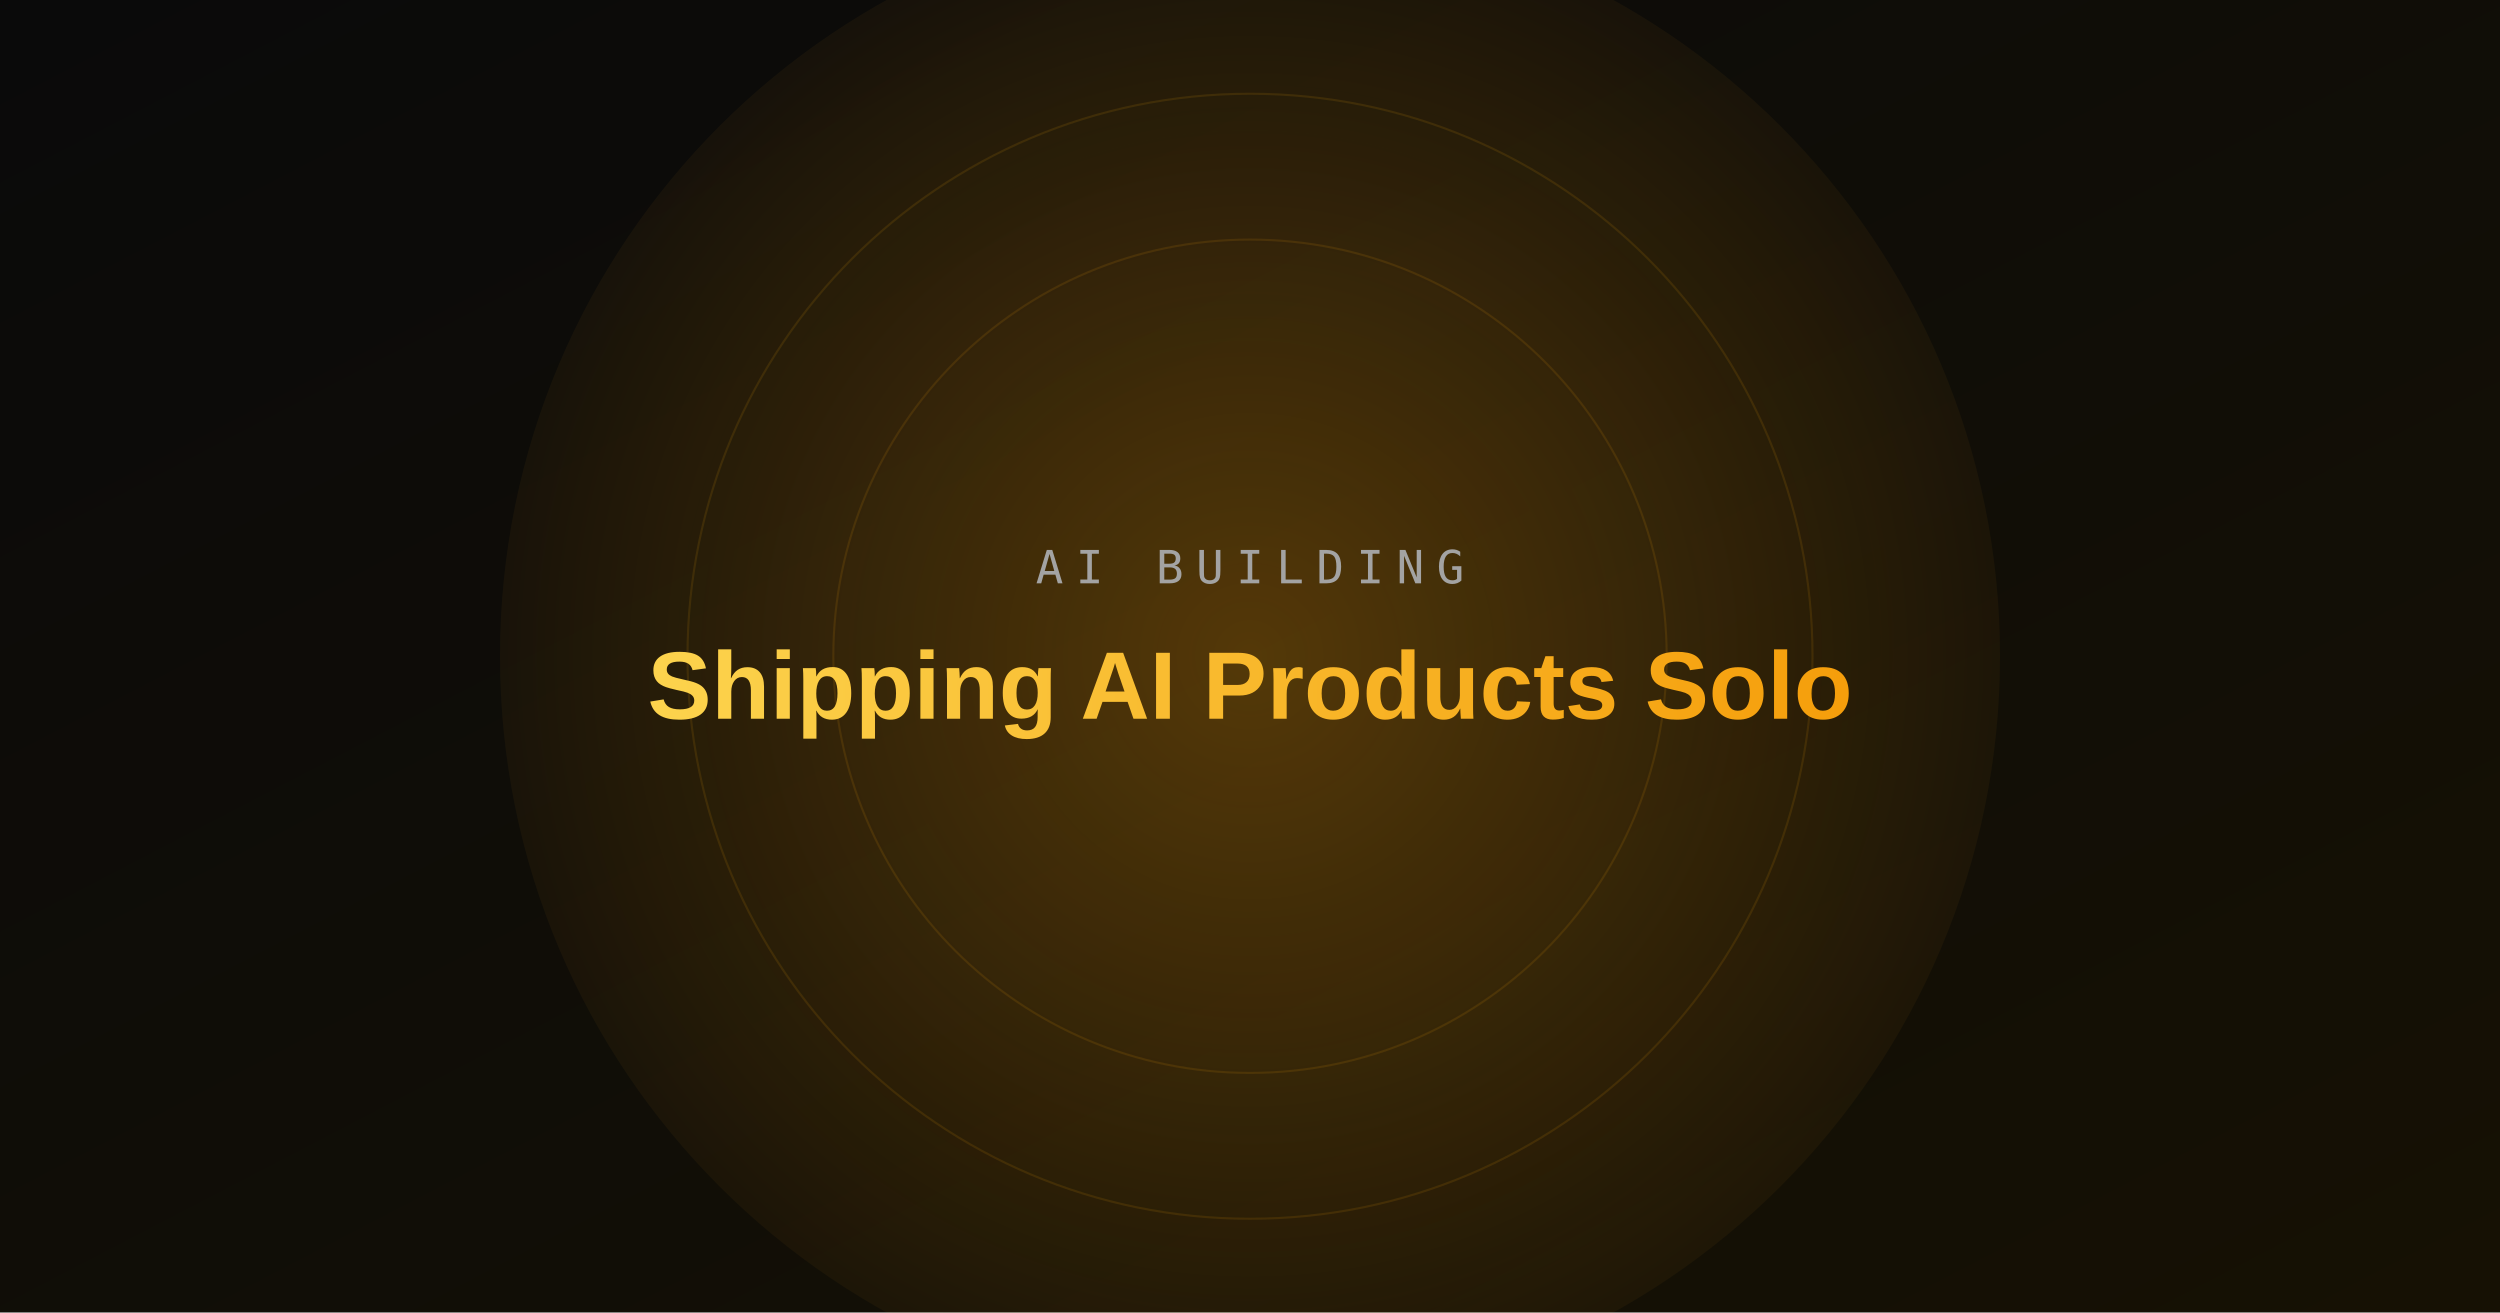
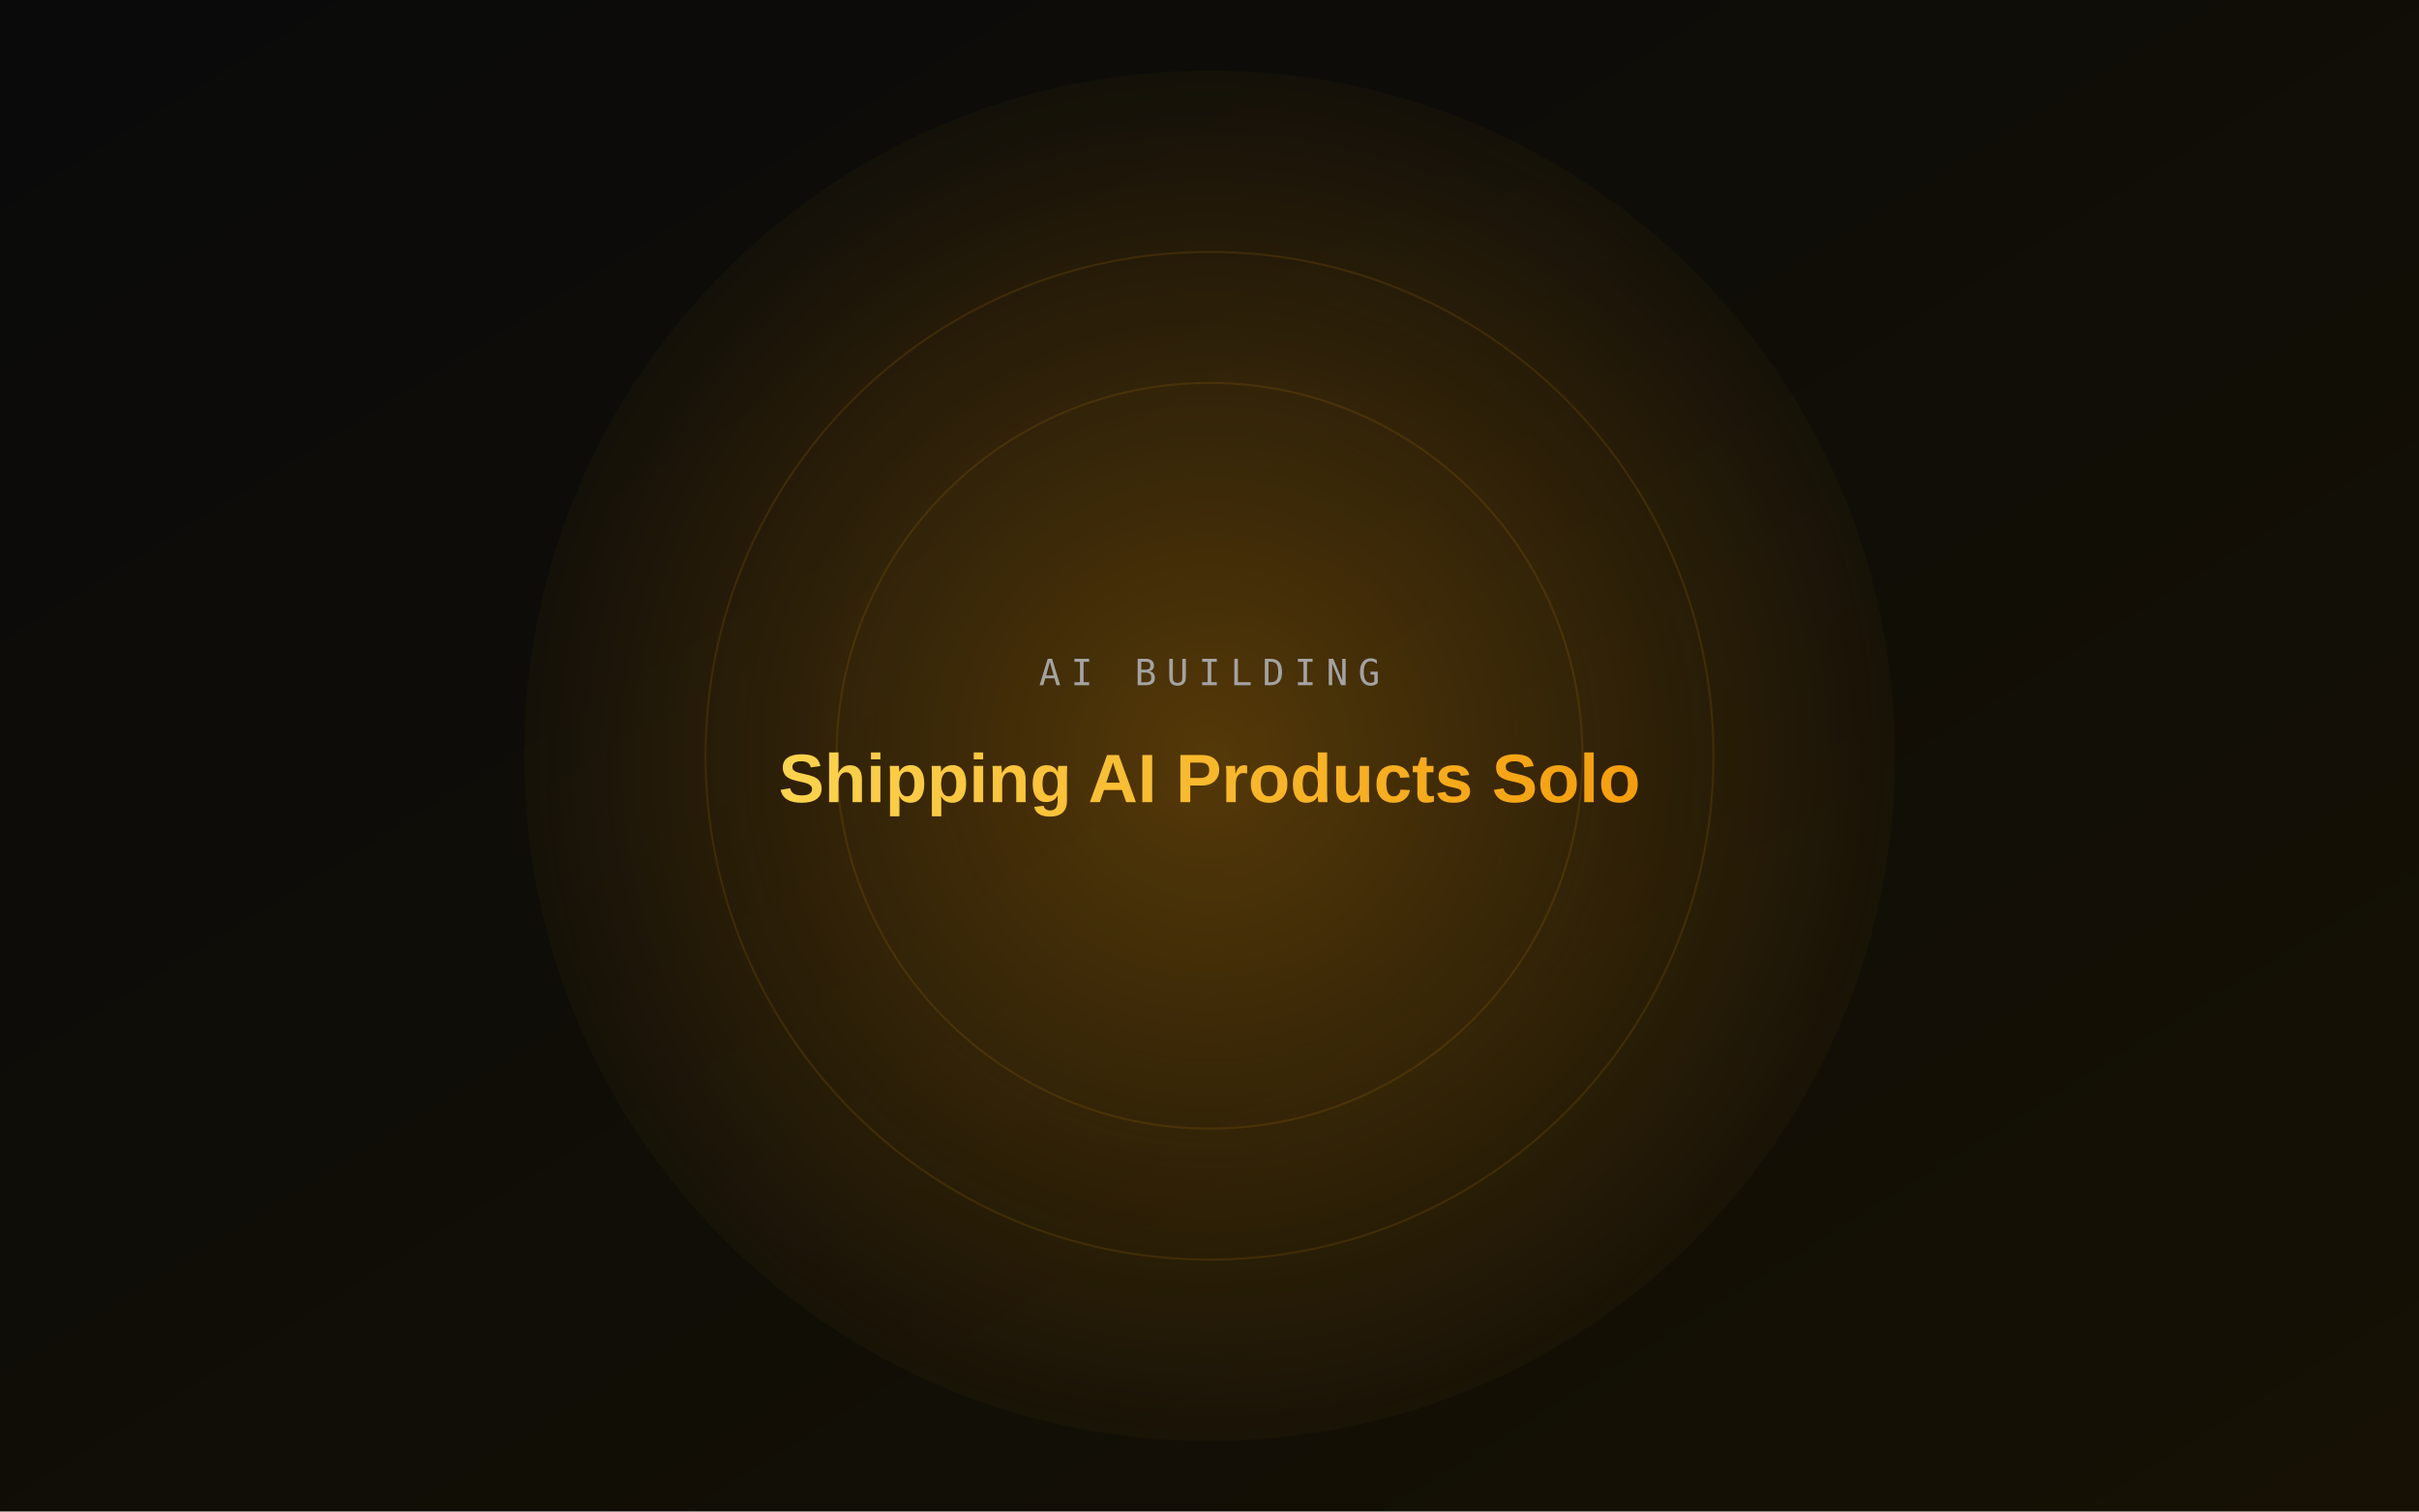
- <svg xmlns="http://www.w3.org/2000/svg" width="1200" height="630" viewBox="0 0 1200 630">
+ <svg xmlns="http://www.w3.org/2000/svg" width="1200" height="750" viewBox="0 0 1200 750">
  <defs>
    <linearGradient id="bg" x1="0" y1="0" x2="1" y2="1">
      <stop offset="0%" stop-color="#0a0a0a" />
      <stop offset="100%" stop-color="#161104" />
    </linearGradient>
-     <radialGradient id="glow" cx="50%" cy="50%" r="60%">
+     <radialGradient id="glow" cx="50%" cy="50%" r="55%">
      <stop offset="0%" stop-color="#f59e0b" stop-opacity="0.3" />
      <stop offset="100%" stop-color="#f59e0b" stop-opacity="0" />
    </radialGradient>
    <linearGradient id="text" x1="0" y1="0" x2="1" y2="0">
      <stop offset="0%" stop-color="#fcd34d" />
      <stop offset="100%" stop-color="#f59e0b" />
    </linearGradient>
  </defs>
-   <rect width="1200" height="630" fill="url(#bg)" />
-   <circle cx="600" cy="315" r="360" fill="url(#glow)" />
+   <rect width="1200" height="750" fill="url(#bg)" />
+   <circle cx="600" cy="375" r="340" fill="url(#glow)" />
  <g fill="none" stroke="#f59e0b" stroke-opacity="0.12" stroke-width="1">
-     <circle cx="600" cy="315" r="270" />
-     <circle cx="600" cy="315" r="200" />
+     <circle cx="600" cy="375" r="250" />
+     <circle cx="600" cy="375" r="185" />
  </g>
-   <text x="600" y="280" text-anchor="middle" font-family="monospace" font-size="22" letter-spacing="6" fill="#a3a3a3">AI BUILDING</text>
-   <text x="600" y="345" text-anchor="middle" font-family="Arial, sans-serif" font-size="46" font-weight="700" fill="url(#text)">Shipping AI Products Solo</text>
+   <text x="600" y="340" text-anchor="middle" font-family="monospace" font-size="18" letter-spacing="5" fill="#a3a3a3">AI BUILDING</text>
+   <text x="600" y="398" text-anchor="middle" font-family="Arial, sans-serif" font-size="34" font-weight="700" fill="url(#text)">Shipping AI Products Solo</text>
</svg>
